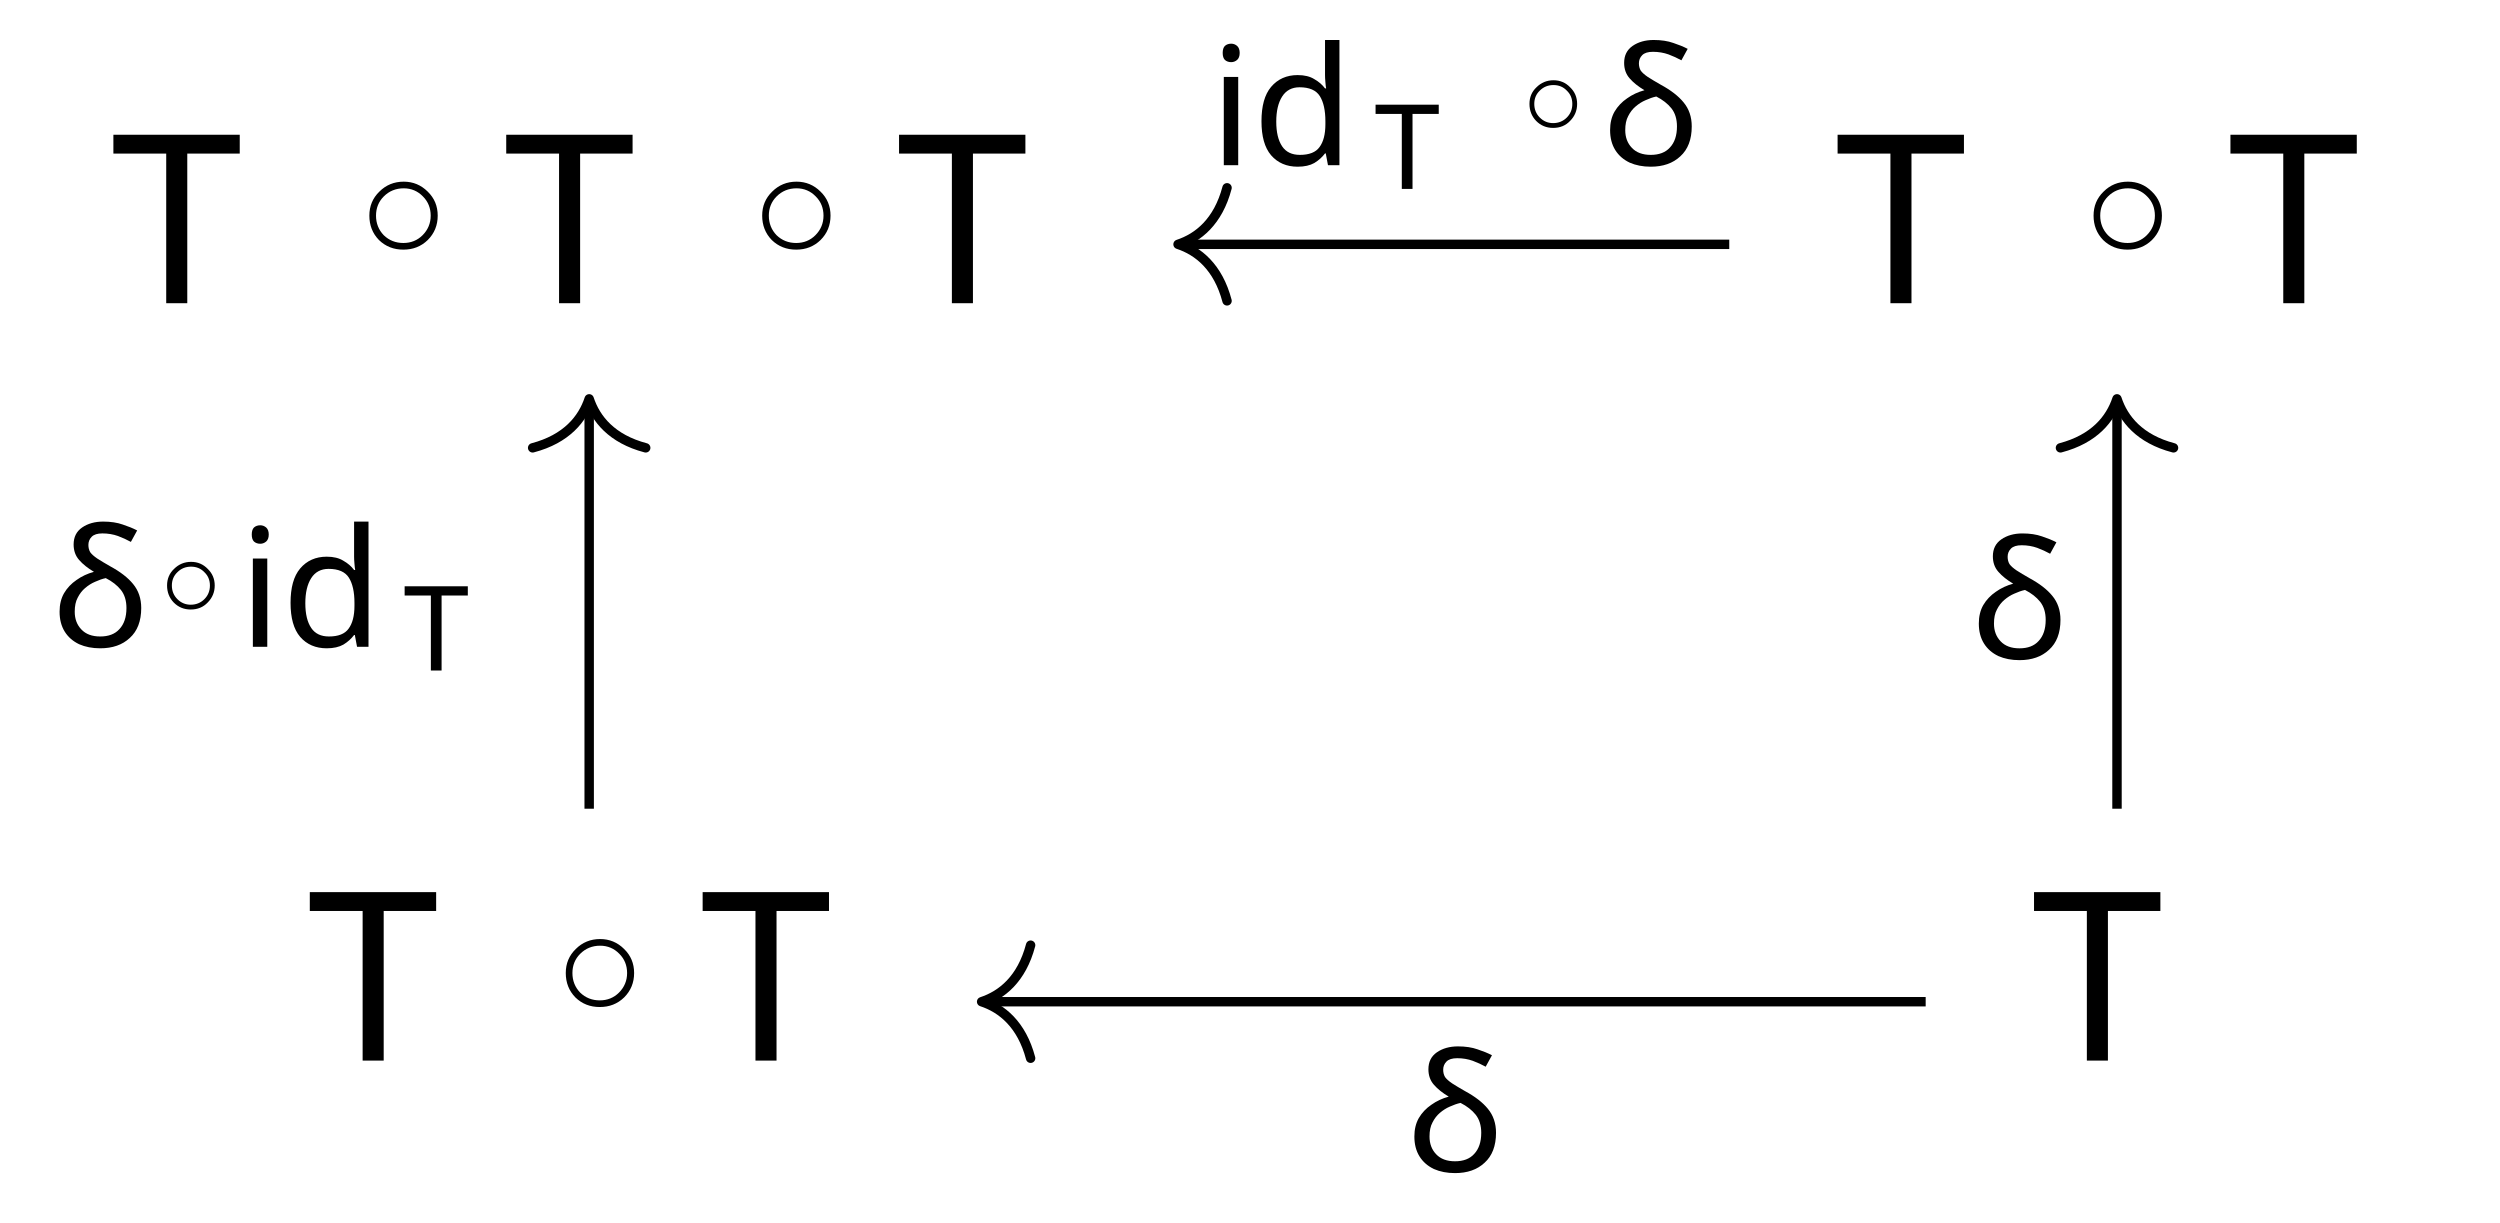
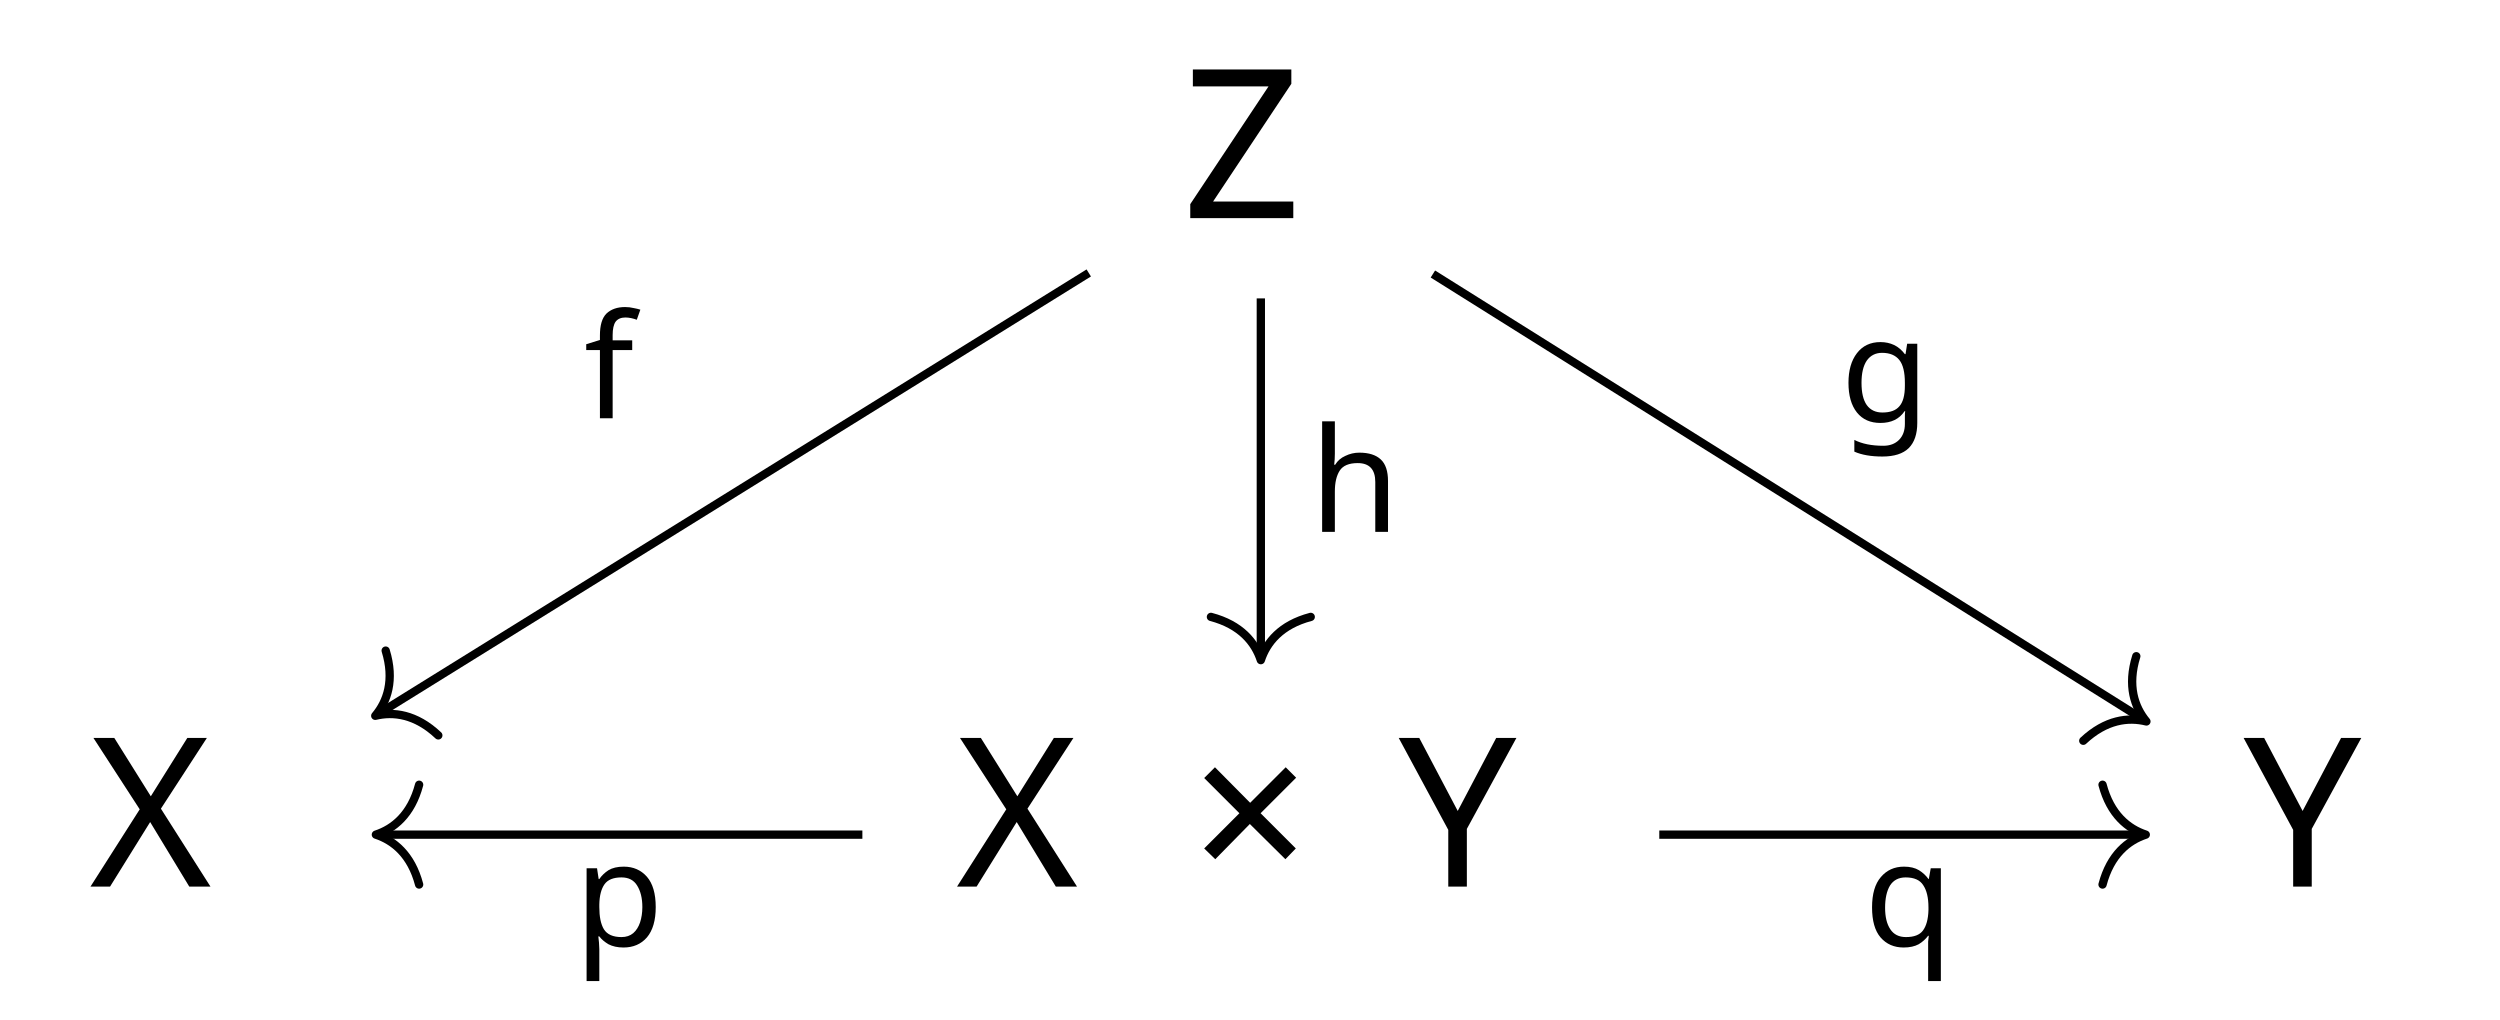
- <svg xmlns="http://www.w3.org/2000/svg" version="1.1" id="svg2" width="140.981" height="68.931" viewBox="0 0 140.981 68.931">
+ <svg xmlns="http://www.w3.org/2000/svg" version="1.1" id="svg2" width="159.733" height="65.124" viewBox="0 0 159.733 65.124">
  <defs id="defs6" />
-   <g id="g8" transform="matrix(1.333333,0,0,-1.333333,0,68.93067)">
-     <g id="g10" transform="translate(53.074,26.261)">
+   <g id="g8" transform="matrix(1.333333,0,0,-1.333333,0,65.124)">
+     <g id="g10" transform="translate(59.9,25.362)">
      <g id="g12">
        <g id="g14">
          <g id="g16">
-             <g id="g18" transform="translate(-52.661,-19.42)">
-               <g id="g20" transform="translate(24.507,32.033)">
-                 <g id="g22">
-                   <g id="g24">
-                     <g id="g26" transform="translate(-20.218)">
-                       <g id="g28">
-                         <g id="g30" transform="translate(-4.702,-38.874)">
-                           <text xml:space="preserve" transform="matrix(1,0,0,-1,4.702,38.874)" style="font-variant:normal;font-weight:normal;font-size:9.963px;font-family:CMMI10;-inkscape-font-specification:CMMI10;writing-mode:lr-tb;fill:#000000;fill-opacity:1;fill-rule:nonzero;stroke:none" id="text34">
-                             <tspan x="0" y="0" id="tspan32">T</tspan>
-                           </text>
-                           <text xml:space="preserve" transform="matrix(1,0,0,-1,14.122,38.874)" style="font-variant:normal;font-weight:normal;font-size:9.963px;font-family:CMSY10;-inkscape-font-specification:CMSY10;writing-mode:lr-tb;fill:#000000;fill-opacity:1;fill-rule:nonzero;stroke:none" id="text38">
-                             <tspan x="0" y="0" id="tspan36">◦</tspan>
-                           </text>
-                           <text xml:space="preserve" transform="matrix(1,0,0,-1,21.317,38.874)" style="font-variant:normal;font-weight:normal;font-size:9.963px;font-family:CMMI10;-inkscape-font-specification:CMMI10;writing-mode:lr-tb;fill:#000000;fill-opacity:1;fill-rule:nonzero;stroke:none" id="text42">
-                             <tspan x="0" y="0" id="tspan40">T</tspan>
-                           </text>
-                           <text xml:space="preserve" transform="matrix(1,0,0,-1,30.736,38.874)" style="font-variant:normal;font-weight:normal;font-size:9.963px;font-family:CMSY10;-inkscape-font-specification:CMSY10;writing-mode:lr-tb;fill:#000000;fill-opacity:1;fill-rule:nonzero;stroke:none" id="text46">
-                             <tspan x="0" y="0" id="tspan44">◦</tspan>
-                           </text>
-                           <text xml:space="preserve" transform="matrix(1,0,0,-1,37.931,38.874)" style="font-variant:normal;font-weight:normal;font-size:9.963px;font-family:CMMI10;-inkscape-font-specification:CMMI10;writing-mode:lr-tb;fill:#000000;fill-opacity:1;fill-rule:nonzero;stroke:none" id="text50">
-                             <tspan x="0" y="0" id="tspan48">T</tspan>
-                           </text>
-                           <g id="g52" transform="translate(4.702,38.874)" />
-                         </g>
-                       </g>
-                       <g id="g54" transform="translate(20.218)" />
-                     </g>
-                   </g>
-                 </g>
-                 <g id="g56" transform="translate(64.616)">
-                   <g id="g58">
-                     <g id="g60">
-                       <g id="g62" transform="translate(-11.91)">
-                         <g id="g64">
-                           <g id="g66" transform="translate(-77.626,-38.874)">
-                             <text xml:space="preserve" transform="matrix(1,0,0,-1,77.626,38.874)" style="font-variant:normal;font-weight:normal;font-size:9.963px;font-family:CMMI10;-inkscape-font-specification:CMMI10;writing-mode:lr-tb;fill:#000000;fill-opacity:1;fill-rule:nonzero;stroke:none" id="text70">
-                               <tspan x="0" y="0" id="tspan68">T</tspan>
+             <g id="g18" transform="translate(-59.9,-19.005)">
+               <g id="g20" transform="translate(8.807,32.032)">
+                 <g id="g22" />
+                 <g id="g24" transform="translate(51.612)">
+                   <g id="g26">
+                     <g id="g28">
+                       <g id="g30" transform="translate(-3.757)">
+                         <g id="g32">
+                           <g id="g34" transform="translate(-56.662,-38.389)">
+                             <text xml:space="preserve" transform="matrix(1,0,0,-1,56.662,38.389)" style="font-variant:normal;font-weight:normal;font-size:9.963px;font-family:CMMI10;-inkscape-font-specification:CMMI10;writing-mode:lr-tb;fill:#000000;fill-opacity:1;fill-rule:nonzero;stroke:none" id="text38">
+                               <tspan x="0" y="0" id="tspan36">Z</tspan>
                            </text>
-                             <text xml:space="preserve" transform="matrix(1,0,0,-1,87.046,38.874)" style="font-variant:normal;font-weight:normal;font-size:9.963px;font-family:CMSY10;-inkscape-font-specification:CMSY10;writing-mode:lr-tb;fill:#000000;fill-opacity:1;fill-rule:nonzero;stroke:none" id="text74">
-                               <tspan x="0" y="0" id="tspan72">◦</tspan>
-                             </text>
-                             <text xml:space="preserve" transform="matrix(1,0,0,-1,94.241,38.874)" style="font-variant:normal;font-weight:normal;font-size:9.963px;font-family:CMMI10;-inkscape-font-specification:CMMI10;writing-mode:lr-tb;fill:#000000;fill-opacity:1;fill-rule:nonzero;stroke:none" id="text78">
-                               <tspan x="0" y="0" id="tspan76">T</tspan>
-                             </text>
-                             <g id="g80" transform="translate(77.626,38.874)" />
-                           </g>
-                         </g>
-                         <g id="g82" transform="translate(11.91)" />
+                             <g id="g40" transform="translate(56.662,38.389)" />
+                           </g>
+                         </g>
+                         <g id="g42" transform="translate(3.757)" />
                      </g>
                    </g>
                  </g>
-                   <g id="g84" transform="translate(-64.616,-32.033)">
-                     <g id="g86">
-                       <g id="g88">
-                         <g id="g90" transform="translate(-11.911)">
-                           <g id="g92">
-                             <g id="g94" transform="translate(-13.009,-6.841)">
-                               <text xml:space="preserve" transform="matrix(1,0,0,-1,13.009,6.841)" style="font-variant:normal;font-weight:normal;font-size:9.963px;font-family:CMMI10;-inkscape-font-specification:CMMI10;writing-mode:lr-tb;fill:#000000;fill-opacity:1;fill-rule:nonzero;stroke:none" id="text98">
-                                 <tspan x="0" y="0" id="tspan96">T</tspan>
-                               </text>
-                               <text xml:space="preserve" transform="matrix(1,0,0,-1,22.429,6.841)" style="font-variant:normal;font-weight:normal;font-size:9.963px;font-family:CMSY10;-inkscape-font-specification:CMSY10;writing-mode:lr-tb;fill:#000000;fill-opacity:1;fill-rule:nonzero;stroke:none" id="text102">
-                                 <tspan x="0" y="0" id="tspan100">◦</tspan>
-                               </text>
-                               <text xml:space="preserve" transform="matrix(1,0,0,-1,29.624,6.841)" style="font-variant:normal;font-weight:normal;font-size:9.963px;font-family:CMMI10;-inkscape-font-specification:CMMI10;writing-mode:lr-tb;fill:#000000;fill-opacity:1;fill-rule:nonzero;stroke:none" id="text106">
-                                 <tspan x="0" y="0" id="tspan104">T</tspan>
-                               </text>
-                               <g id="g108" transform="translate(13.009,6.841)" />
+                   <g id="g44" transform="translate(51.093)">
+                     <g id="g46" />
+                     <g id="g48" transform="translate(-102.705,-32.032)">
+                       <g id="g50">
+                         <g id="g52">
+                           <g id="g54" transform="translate(-4.518)">
+                             <g id="g56">
+                               <g id="g58" transform="translate(-4.289,-6.357)">
+                                 <text xml:space="preserve" transform="matrix(1,0,0,-1,4.289,6.357)" style="font-variant:normal;font-weight:normal;font-size:9.963px;font-family:CMMI10;-inkscape-font-specification:CMMI10;writing-mode:lr-tb;fill:#000000;fill-opacity:1;fill-rule:nonzero;stroke:none" id="text62">
+                                   <tspan x="0" y="0" id="tspan60">X</tspan>
+                                 </text>
+                                 <g id="g64" transform="translate(4.289,6.357)" />
+                               </g>
                            </g>
-                           </g>
-                           <g id="g110" transform="translate(11.911)" />
+                             <g id="g66" transform="translate(4.518)" />
+                           </g>
+                         </g>
+                       </g>
+                       <g id="g68" transform="translate(51.612)">
+                         <g id="g70">
+                           <g id="g72">
+                             <g id="g74" transform="translate(-14.605)">
+                               <g id="g76">
+                                 <g id="g78" transform="translate(-45.814,-6.357)">
+                                   <text xml:space="preserve" transform="matrix(1,0,0,-1,45.814,6.357)" style="font-variant:normal;font-weight:normal;font-size:9.963px;font-family:CMMI10;-inkscape-font-specification:CMMI10;writing-mode:lr-tb;fill:#000000;fill-opacity:1;fill-rule:nonzero;stroke:none" id="text82">
+                                     <tspan x="0" y="0" id="tspan80">X</tspan>
+                                   </text>
+                                   <text xml:space="preserve" transform="matrix(1,0,0,-1,57.064,6.357)" style="font-variant:normal;font-weight:normal;font-size:9.963px;font-family:CMSY10;-inkscape-font-specification:CMSY10;writing-mode:lr-tb;fill:#000000;fill-opacity:1;fill-rule:nonzero;stroke:none" id="text86">
+                                     <tspan x="0" y="0" id="tspan84">×</tspan>
+                                   </text>
+                                   <text xml:space="preserve" transform="matrix(1,0,0,-1,67.026,6.357)" style="font-variant:normal;font-weight:normal;font-size:9.963px;font-family:CMMI10;-inkscape-font-specification:CMMI10;writing-mode:lr-tb;fill:#000000;fill-opacity:1;fill-rule:nonzero;stroke:none" id="text90">
+                                     <tspan x="0" y="0" id="tspan88">Y</tspan>
+                                   </text>
+                                   <g id="g92" transform="translate(45.814,6.357)" />
+                                 </g>
+                               </g>
+                               <g id="g94" transform="translate(14.605)" />
+                             </g>
+                           </g>
+                         </g>
+                         <g id="g96" transform="translate(51.093)">
+                           <g id="g98">
+                             <g id="g100">
+                               <g id="g102" transform="translate(-3.999)">
+                                 <g id="g104">
+                                   <g id="g106" transform="translate(-107.513,-6.357)">
+                                     <text xml:space="preserve" transform="matrix(1,0,0,-1,107.513,6.357)" style="font-variant:normal;font-weight:normal;font-size:9.963px;font-family:CMMI10;-inkscape-font-specification:CMMI10;writing-mode:lr-tb;fill:#000000;fill-opacity:1;fill-rule:nonzero;stroke:none" id="text110">
+                                       <tspan x="0" y="0" id="tspan108">Y</tspan>
+                                     </text>
+                                     <g id="g112" transform="translate(107.513,6.357)" />
+                                   </g>
+                                 </g>
+                                 <g id="g114" transform="translate(3.999)" />
+                               </g>
+                             </g>
+                           </g>
+                           <g id="g116" transform="translate(-111.512)" />
                        </g>
                      </g>
                    </g>
-                     <g id="g112" transform="translate(64.616)">
-                       <g id="g114">
-                         <g id="g116">
-                           <g id="g118" transform="translate(-3.602)">
-                             <g id="g120">
-                               <g id="g122" transform="translate(-85.934,-6.841)">
-                                 <text xml:space="preserve" transform="matrix(1,0,0,-1,85.934,6.841)" style="font-variant:normal;font-weight:normal;font-size:9.963px;font-family:CMMI10;-inkscape-font-specification:CMMI10;writing-mode:lr-tb;fill:#000000;fill-opacity:1;fill-rule:nonzero;stroke:none" id="text126">
-                                   <tspan x="0" y="0" id="tspan124">T</tspan>
-                                 </text>
-                                 <g id="g128" transform="translate(85.934,6.841)" />
-                               </g>
-                             </g>
-                             <g id="g130" transform="translate(3.602)" />
-                           </g>
-                         </g>
-                       </g>
-                       <g id="g132" transform="translate(-89.123)" />
-                     </g>
-                   </g>
-                 </g>
-               </g>
-               <g id="g134" transform="translate(52.661,19.42)" />
-             </g>
-           </g>
-           <g id="g136">
-             <path d="M 20.064,15.103 H -3.05" style="fill:none;stroke:#000000;stroke-width:0.398;stroke-linecap:butt;stroke-linejoin:miter;stroke-miterlimit:10;stroke-dasharray:none;stroke-opacity:1" id="path138" />
-             <g id="g140" transform="rotate(180,-1.62468,7.55166)">
-               <g id="g142">
-                 <path d="M -2.072,2.391 C -1.694,0.956 -0.85,0.279 0,0 -0.85,-0.279 -1.694,-0.956 -2.072,-2.391" style="fill:none;stroke:#000000;stroke-width:0.398;stroke-linecap:round;stroke-linejoin:round;stroke-miterlimit:10;stroke-dasharray:none;stroke-opacity:1" id="path144" />
-               </g>
-             </g>
-             <g id="g146">
-               <g id="g148" transform="translate(-1.908,18.449)">
-                 <g id="g150">
-                   <g id="g152" transform="translate(-51.166,-44.71)">
-                     <text xml:space="preserve" transform="matrix(1,0,0,-1,51.166,44.71)" style="font-variant:normal;font-weight:normal;font-size:6.974px;font-family:CMMI7;-inkscape-font-specification:CMMI7;writing-mode:lr-tb;fill:#000000;fill-opacity:1;fill-rule:nonzero;stroke:none" id="text156">
-                       <tspan x="0 2.819" y="0" id="tspan154">id</tspan>
-                     </text>
-                     <text xml:space="preserve" transform="matrix(1,0,0,-1,58.132,43.708)" style="font-variant:normal;font-weight:normal;font-size:4.981px;font-family:CMMI5;-inkscape-font-specification:CMMI5;writing-mode:lr-tb;fill:#000000;fill-opacity:1;fill-rule:nonzero;stroke:none" id="text160">
-                       <tspan x="0" y="0" id="tspan158">T</tspan>
-                     </text>
-                     <text xml:space="preserve" transform="matrix(1,0,0,-1,63.641,44.71)" style="font-variant:normal;font-weight:normal;font-size:6.974px;font-family:CMSY7;-inkscape-font-specification:CMSY7;writing-mode:lr-tb;fill:#000000;fill-opacity:1;fill-rule:nonzero;stroke:none" id="text164">
-                       <tspan x="0" y="0" id="tspan162">◦</tspan>
-                     </text>
-                     <text xml:space="preserve" transform="matrix(1,0,0,-1,67.723,44.71)" style="font-variant:normal;font-weight:normal;font-size:6.974px;font-family:CMMI7;-inkscape-font-specification:CMMI7;writing-mode:lr-tb;fill:#000000;fill-opacity:1;fill-rule:nonzero;stroke:none" id="text168">
-                       <tspan x="0" y="0" id="tspan166">δ</tspan>
-                     </text>
-                     <g id="g170" transform="translate(51.166,44.71)" />
-                   </g>
-                 </g>
-                 <g id="g172" transform="translate(1.908,-18.449)" />
-               </g>
-             </g>
-           </g>
-           <g id="g174">
-             <path d="M -28.155,-8.767 V 8.369" style="fill:none;stroke:#000000;stroke-width:0.398;stroke-linecap:butt;stroke-linejoin:miter;stroke-miterlimit:10;stroke-dasharray:none;stroke-opacity:1" id="path176" />
-             <g id="g178" transform="rotate(90,-18.36157,-9.79355)">
-               <g id="g180">
-                 <path d="M -2.072,2.391 C -1.694,0.956 -0.85,0.279 0,0 -0.85,-0.279 -1.694,-0.956 -2.072,-2.391" style="fill:none;stroke:#000000;stroke-width:0.398;stroke-linecap:round;stroke-linejoin:round;stroke-miterlimit:10;stroke-dasharray:none;stroke-opacity:1" id="path182" />
-               </g>
-             </g>
-             <g id="g184">
-               <g id="g186" transform="translate(-50.929,-1.92)">
-                 <g id="g188">
-                   <g id="g190" transform="translate(-2.145,-24.341)">
-                     <text xml:space="preserve" transform="matrix(1,0,0,-1,2.145,24.341)" style="font-variant:normal;font-weight:normal;font-size:6.974px;font-family:CMMI7;-inkscape-font-specification:CMMI7;writing-mode:lr-tb;fill:#000000;fill-opacity:1;fill-rule:nonzero;stroke:none" id="text194">
-                       <tspan x="0" y="0" id="tspan192">δ</tspan>
-                     </text>
-                     <text xml:space="preserve" transform="matrix(1,0,0,-1,6.019,24.341)" style="font-variant:normal;font-weight:normal;font-size:6.974px;font-family:CMSY7;-inkscape-font-specification:CMSY7;writing-mode:lr-tb;fill:#000000;fill-opacity:1;fill-rule:nonzero;stroke:none" id="text198">
-                       <tspan x="0" y="0" id="tspan196">◦</tspan>
-                     </text>
-                     <text xml:space="preserve" transform="matrix(1,0,0,-1,10.101,24.341)" style="font-variant:normal;font-weight:normal;font-size:6.974px;font-family:CMMI7;-inkscape-font-specification:CMMI7;writing-mode:lr-tb;fill:#000000;fill-opacity:1;fill-rule:nonzero;stroke:none" id="text202">
-                       <tspan x="0 2.819" y="0" id="tspan200">id</tspan>
-                     </text>
-                     <text xml:space="preserve" transform="matrix(1,0,0,-1,17.067,23.339)" style="font-variant:normal;font-weight:normal;font-size:4.981px;font-family:CMMI5;-inkscape-font-specification:CMMI5;writing-mode:lr-tb;fill:#000000;fill-opacity:1;fill-rule:nonzero;stroke:none" id="text206">
-                       <tspan x="0" y="0" id="tspan204">T</tspan>
-                     </text>
-                     <g id="g208" transform="translate(2.145,24.341)" />
-                   </g>
-                 </g>
-                 <g id="g210" transform="translate(50.929,1.92)" />
-               </g>
-             </g>
-           </g>
-           <g id="g212">
-             <path d="M 28.371,-16.93 H -11.358" style="fill:none;stroke:#000000;stroke-width:0.398;stroke-linecap:butt;stroke-linejoin:miter;stroke-miterlimit:10;stroke-dasharray:none;stroke-opacity:1" id="path214" />
-             <g id="g216" transform="rotate(180,-5.778405,-8.46489)">
-               <g id="g218">
-                 <path d="M -2.072,2.391 C -1.694,0.956 -0.85,0.279 0,0 -0.85,-0.279 -1.694,-0.956 -2.072,-2.391" style="fill:none;stroke:#000000;stroke-width:0.398;stroke-linecap:round;stroke-linejoin:round;stroke-miterlimit:10;stroke-dasharray:none;stroke-opacity:1" id="path220" />
-               </g>
-             </g>
-             <g id="g222">
-               <g id="g224" transform="translate(6.371,-24.116)">
-                 <g id="g226">
-                   <g id="g228" transform="translate(-59.445,-2.145)">
-                     <text xml:space="preserve" transform="matrix(1,0,0,-1,59.445,2.145)" style="font-variant:normal;font-weight:normal;font-size:6.974px;font-family:CMMI7;-inkscape-font-specification:CMMI7;writing-mode:lr-tb;fill:#000000;fill-opacity:1;fill-rule:nonzero;stroke:none" id="text232">
-                       <tspan x="0" y="0" id="tspan230">δ</tspan>
-                     </text>
-                     <g id="g234" transform="translate(59.445,2.145)" />
-                   </g>
-                 </g>
-                 <g id="g236" transform="translate(-6.371,24.116)" />
-               </g>
-             </g>
-           </g>
-           <g id="g238">
-             <path d="M 36.463,-8.767 V 8.369" style="fill:none;stroke:#000000;stroke-width:0.398;stroke-linecap:butt;stroke-linejoin:miter;stroke-miterlimit:10;stroke-dasharray:none;stroke-opacity:1" id="path240" />
-             <g id="g242" transform="rotate(90,13.94727,22.51529)">
-               <g id="g244">
-                 <path d="M -2.072,2.391 C -1.694,0.956 -0.85,0.279 0,0 -0.85,-0.279 -1.694,-0.956 -2.072,-2.391" style="fill:none;stroke:#000000;stroke-width:0.398;stroke-linecap:round;stroke-linejoin:round;stroke-miterlimit:10;stroke-dasharray:none;stroke-opacity:1" id="path246" />
-               </g>
-             </g>
-             <g id="g248">
-               <g id="g250" transform="translate(30.244,-2.421)">
-                 <g id="g252">
-                   <g id="g254" transform="translate(-83.318,-23.84)">
-                     <text xml:space="preserve" transform="matrix(1,0,0,-1,83.318,23.84)" style="font-variant:normal;font-weight:normal;font-size:6.974px;font-family:CMMI7;-inkscape-font-specification:CMMI7;writing-mode:lr-tb;fill:#000000;fill-opacity:1;fill-rule:nonzero;stroke:none" id="text258">
-                       <tspan x="0" y="0" id="tspan256">δ</tspan>
-                     </text>
-                     <g id="g260" transform="translate(83.318,23.84)" />
-                   </g>
-                 </g>
-                 <g id="g262" transform="translate(-30.244,2.421)" />
+                   </g>
+                 </g>
+               </g>
+               <g id="g118" transform="translate(59.9,19.005)" />
+             </g>
+           </g>
+           <g id="g120">
+             <path d="M -7.727,10.402 -41.749,-10.715" style="fill:none;stroke:#000000;stroke-width:0.398;stroke-linecap:butt;stroke-linejoin:miter;stroke-miterlimit:10;stroke-dasharray:none;stroke-opacity:1" id="path122" />
+             <g id="g124" transform="matrix(-0.84961,-0.52734,0.52734,-0.84961,-41.91779,-10.81995)">
+               <g id="g126">
+                 <path d="M -2.072,2.391 C -1.694,0.956 -0.85,0.279 0,0 -0.85,-0.279 -1.694,-0.956 -2.072,-2.391" style="fill:none;stroke:#000000;stroke-width:0.398;stroke-linecap:round;stroke-linejoin:round;stroke-miterlimit:10;stroke-dasharray:none;stroke-opacity:1" id="path128" />
+               </g>
+             </g>
+             <g id="g130">
+               <g id="g132" transform="translate(-31.917,3.439)">
+                 <g id="g134">
+                   <g id="g136" transform="translate(-27.983,-28.801)">
+                     <text xml:space="preserve" transform="matrix(1,0,0,-1,27.983,28.801)" style="font-variant:normal;font-weight:normal;font-size:6.974px;font-family:CMMI7;-inkscape-font-specification:CMMI7;writing-mode:lr-tb;fill:#000000;fill-opacity:1;fill-rule:nonzero;stroke:none" id="text140">
+                       <tspan x="0" y="0" id="tspan138">f</tspan>
+                     </text>
+                     <g id="g142" transform="translate(27.983,28.801)" />
+                   </g>
+                 </g>
+                 <g id="g144" transform="translate(31.917,-3.439)" />
+               </g>
+             </g>
+           </g>
+           <g id="g146">
+             <path d="M 8.764,10.35 42.787,-10.985" style="fill:none;stroke:#000000;stroke-width:0.398;stroke-linecap:butt;stroke-linejoin:miter;stroke-miterlimit:10;stroke-dasharray:none;stroke-opacity:1" id="path148" />
+             <g id="g150" transform="matrix(0.84718,-0.53125,0.53125,0.84718,42.95605,-11.09119)">
+               <g id="g152">
+                 <path d="M -2.072,2.391 C -1.694,0.956 -0.85,0.279 0,0 -0.85,-0.279 -1.694,-0.956 -2.072,-2.391" style="fill:none;stroke:#000000;stroke-width:0.398;stroke-linecap:round;stroke-linejoin:round;stroke-miterlimit:10;stroke-dasharray:none;stroke-opacity:1" id="path154" />
+               </g>
+             </g>
+             <g id="g156">
+               <g id="g158" transform="translate(28.288,3.276)">
+                 <g id="g160">
+                   <g id="g162" transform="translate(-88.188,-28.638)">
+                     <text xml:space="preserve" transform="matrix(1,0,0,-1,88.188,28.638)" style="font-variant:normal;font-weight:normal;font-size:6.974px;font-family:CMMI7;-inkscape-font-specification:CMMI7;writing-mode:lr-tb;fill:#000000;fill-opacity:1;fill-rule:nonzero;stroke:none" id="text166">
+                       <tspan x="0" y="0" id="tspan164">g</tspan>
+                     </text>
+                     <g id="g168" transform="translate(88.188,28.638)" />
+                   </g>
+                 </g>
+                 <g id="g170" transform="translate(-28.288,-3.276)" />
+               </g>
+             </g>
+           </g>
+           <g id="g172">
+             <path d="M 0.519,9.182 V -7.954" style="fill:none;stroke:#000000;stroke-width:0.398;stroke-linecap:butt;stroke-linejoin:miter;stroke-miterlimit:10;stroke-dasharray:none;stroke-opacity:1" id="path174" />
+             <g id="g176" transform="rotate(-90,-3.817015,-4.335895)">
+               <g id="g178">
+                 <path d="M -2.072,2.391 C -1.694,0.956 -0.85,0.279 0,0 -0.85,-0.279 -1.694,-0.956 -2.072,-2.391" style="fill:none;stroke:#000000;stroke-width:0.398;stroke-linecap:round;stroke-linejoin:round;stroke-miterlimit:10;stroke-dasharray:none;stroke-opacity:1" id="path180" />
+               </g>
+             </g>
+             <g id="g182">
+               <g id="g184" transform="translate(2.863,-2.007)">
+                 <g id="g186">
+                   <g id="g188" transform="translate(-62.763,-23.355)">
+                     <text xml:space="preserve" transform="matrix(1,0,0,-1,62.763,23.355)" style="font-variant:normal;font-weight:normal;font-size:6.974px;font-family:CMMI7;-inkscape-font-specification:CMMI7;writing-mode:lr-tb;fill:#000000;fill-opacity:1;fill-rule:nonzero;stroke:none" id="text192">
+                       <tspan x="0" y="0" id="tspan190">h</tspan>
+                     </text>
+                     <g id="g194" transform="translate(62.763,23.355)" />
+                   </g>
+                 </g>
+                 <g id="g196" transform="translate(-2.863,2.007)" />
+               </g>
+             </g>
+           </g>
+           <g id="g198">
+             <path d="M -18.575,-16.515 H -41.689" style="fill:none;stroke:#000000;stroke-width:0.398;stroke-linecap:butt;stroke-linejoin:miter;stroke-miterlimit:10;stroke-dasharray:none;stroke-opacity:1" id="path200" />
+             <g id="g202" transform="rotate(180,-20.94392,-8.25734)">
+               <g id="g204">
+                 <path d="M -2.072,2.391 C -1.694,0.956 -0.85,0.279 0,0 -0.85,-0.279 -1.694,-0.956 -2.072,-2.391" style="fill:none;stroke:#000000;stroke-width:0.398;stroke-linecap:round;stroke-linejoin:round;stroke-miterlimit:10;stroke-dasharray:none;stroke-opacity:1" id="path206" />
+               </g>
+             </g>
+             <g id="g208">
+               <g id="g210" transform="translate(-32.384,-21.861)">
+                 <g id="g212">
+                   <g id="g214" transform="translate(-27.516,-3.501)">
+                     <text xml:space="preserve" transform="matrix(1,0,0,-1,27.516,3.501)" style="font-variant:normal;font-weight:normal;font-size:6.974px;font-family:CMMI7;-inkscape-font-specification:CMMI7;writing-mode:lr-tb;fill:#000000;fill-opacity:1;fill-rule:nonzero;stroke:none" id="text218">
+                       <tspan x="0" y="0" id="tspan216">p</tspan>
+                     </text>
+                     <g id="g220" transform="translate(27.516,3.501)" />
+                   </g>
+                 </g>
+                 <g id="g222" transform="translate(32.384,21.861)" />
+               </g>
+             </g>
+           </g>
+           <g id="g224">
+             <path d="M 19.613,-16.515 H 42.726" style="fill:none;stroke:#000000;stroke-width:0.398;stroke-linecap:butt;stroke-linejoin:miter;stroke-miterlimit:10;stroke-dasharray:none;stroke-opacity:1" id="path226" />
+             <g id="g228" transform="translate(42.92561,-16.51468)">
+               <g id="g230">
+                 <path d="M -2.072,2.391 C -1.694,0.956 -0.85,0.279 0,0 -0.85,-0.279 -1.694,-0.956 -2.072,-2.391" style="fill:none;stroke:#000000;stroke-width:0.398;stroke-linecap:round;stroke-linejoin:round;stroke-miterlimit:10;stroke-dasharray:none;stroke-opacity:1" id="path232" />
+               </g>
+             </g>
+             <g id="g234">
+               <g id="g236" transform="translate(29.418,-21.861)">
+                 <g id="g238">
+                   <g id="g240" transform="translate(-89.318,-3.501)">
+                     <text xml:space="preserve" transform="matrix(1,0,0,-1,89.318,3.501)" style="font-variant:normal;font-weight:normal;font-size:6.974px;font-family:CMMI7;-inkscape-font-specification:CMMI7;writing-mode:lr-tb;fill:#000000;fill-opacity:1;fill-rule:nonzero;stroke:none" id="text244">
+                       <tspan x="0" y="0" id="tspan242">q</tspan>
+                     </text>
+                     <g id="g246" transform="translate(89.318,3.501)" />
+                   </g>
+                 </g>
+                 <g id="g248" transform="translate(-29.418,21.861)" />
              </g>
            </g>
          </g>
        </g>
      </g>
    </g>
  </g>
</svg>
